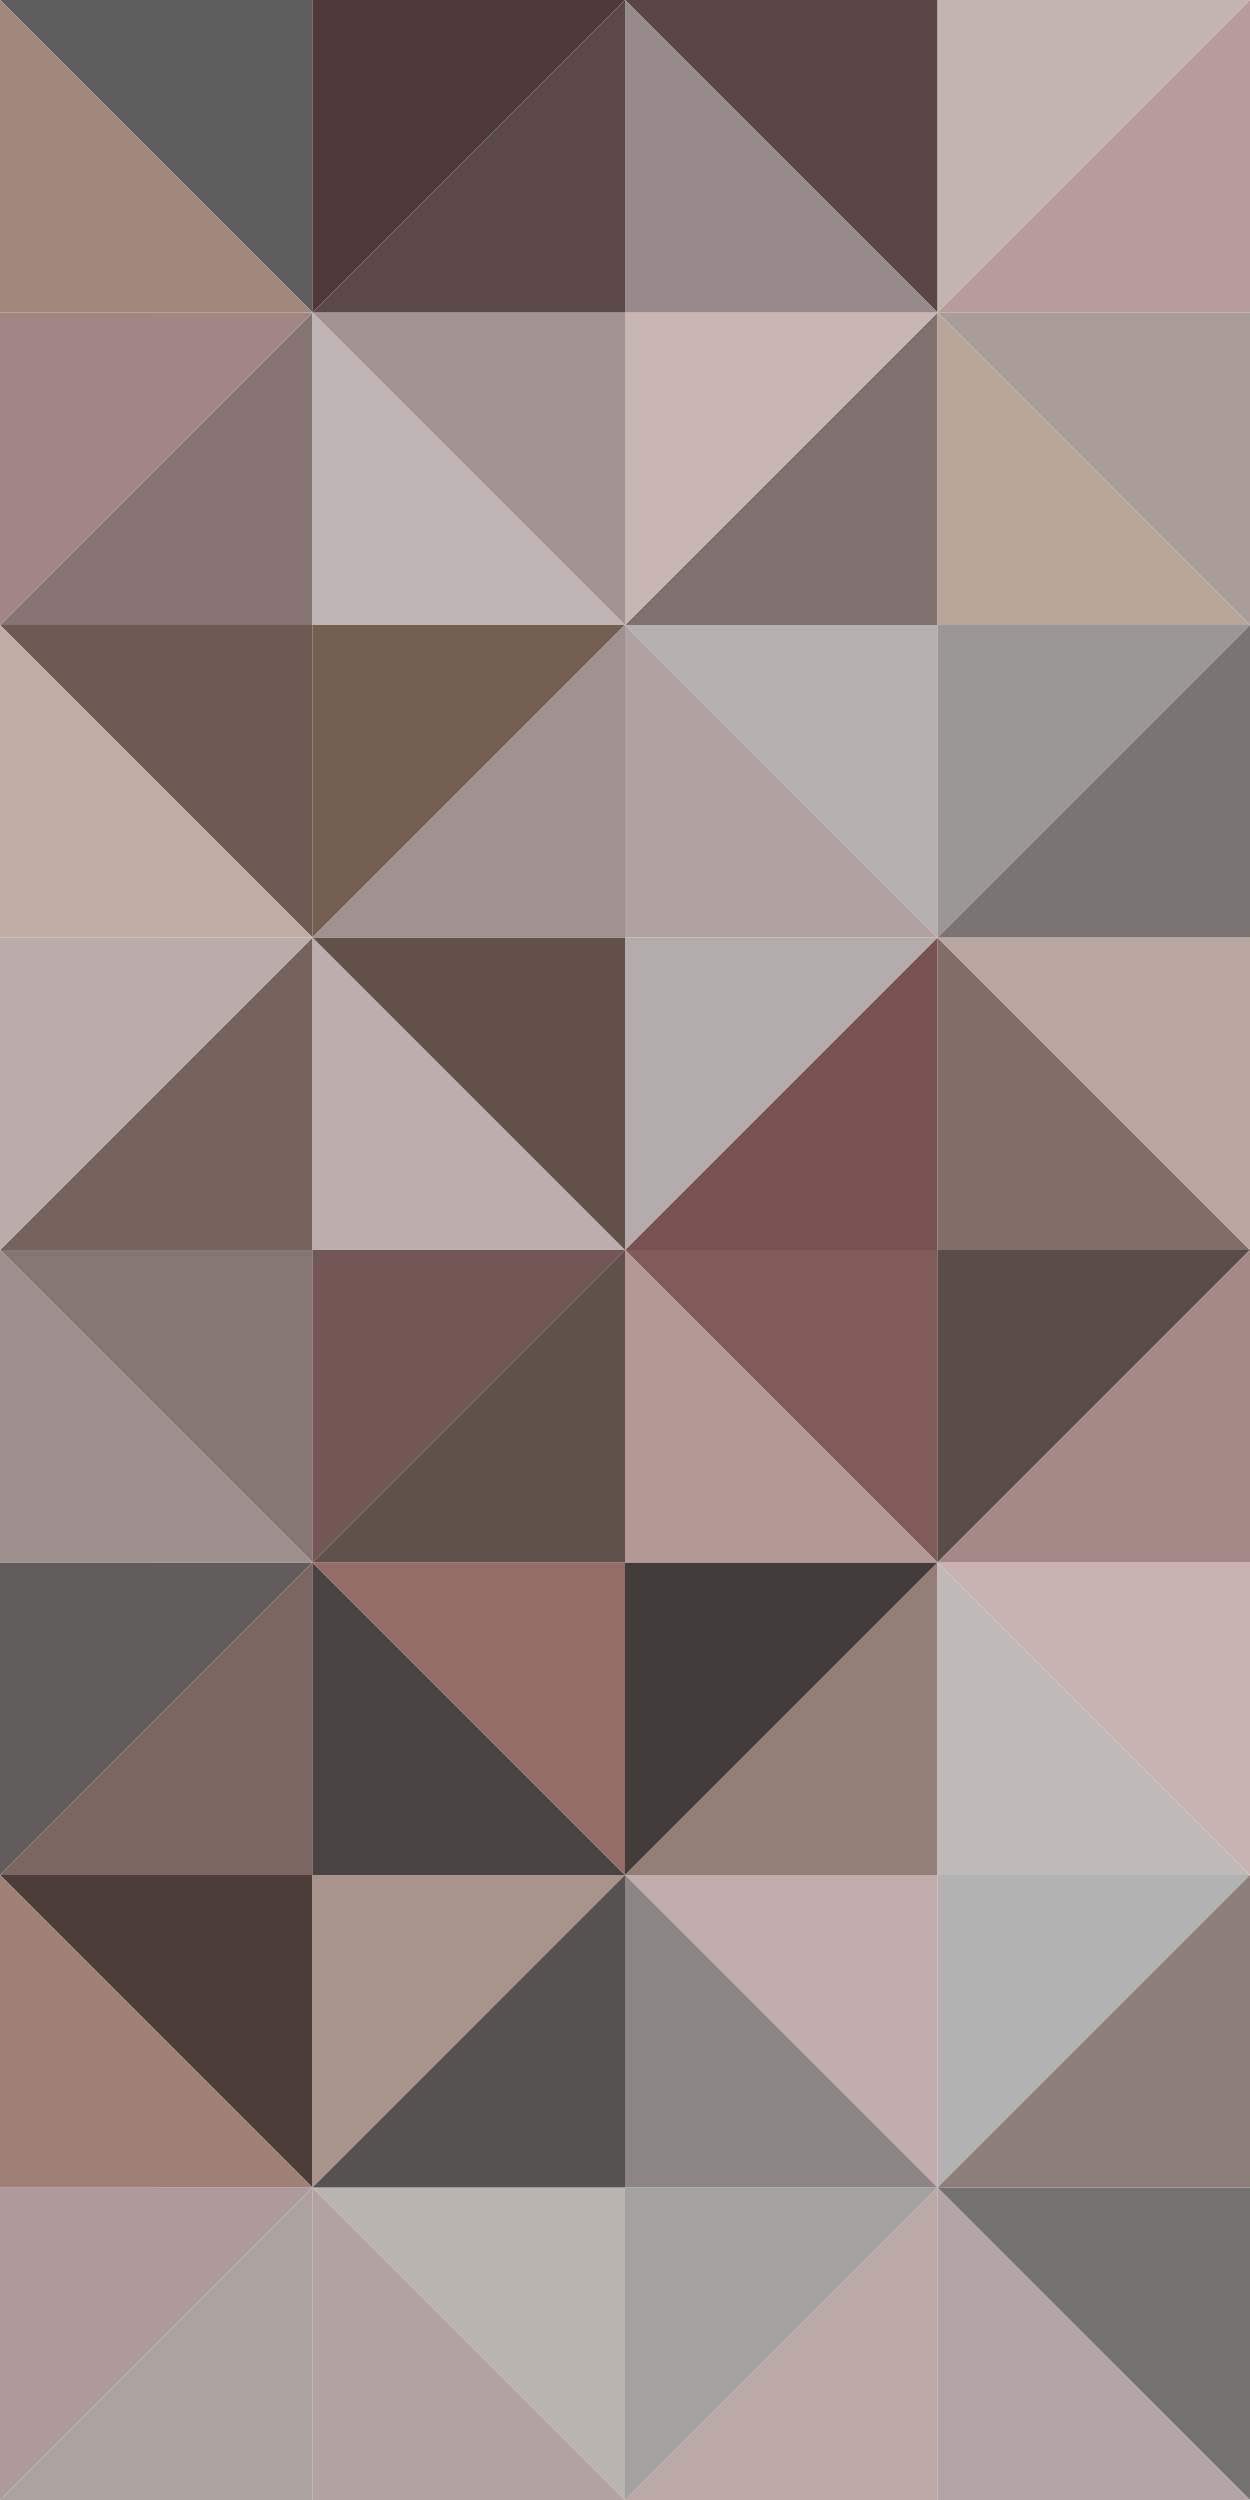
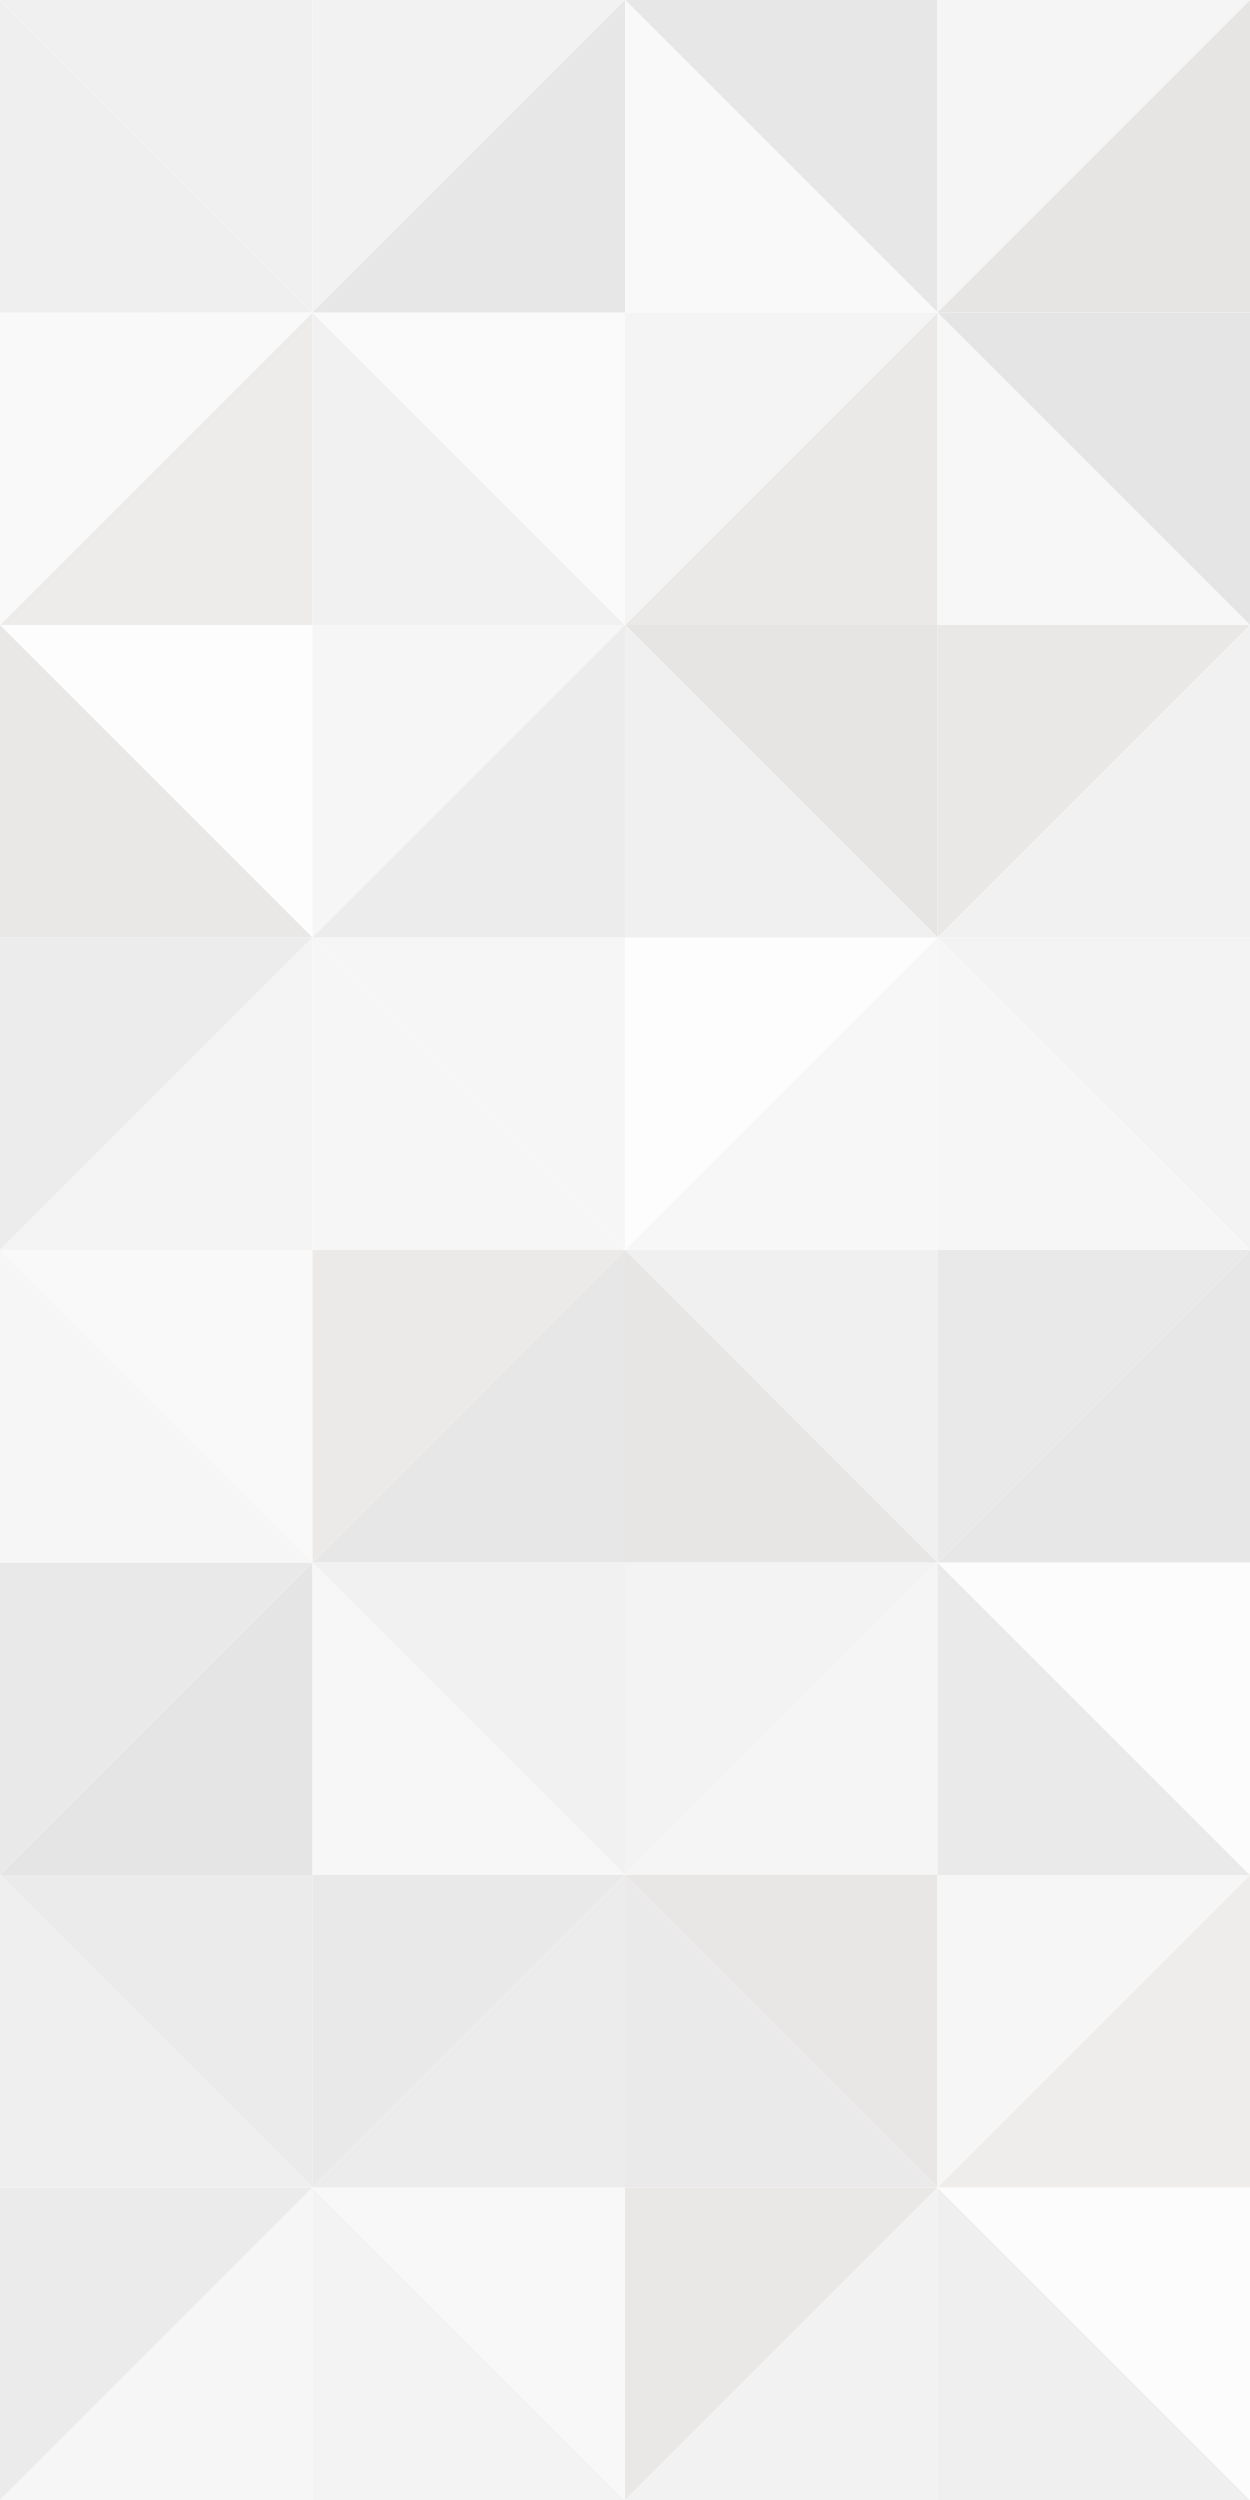
<svg xmlns="http://www.w3.org/2000/svg" version="1.1" width="19.05mm" height="38.1mm" viewBox="0 0 19.05 38.1" id="svg5174">
-   <g transform="matrix(1,0,0,1,50.8,-233.5)">
-     <g style="fill:#a79084;opacity:1" id="g7797">
-       <path style="opacity:1;fill:#5f5e5e;fill-opacity:1;stroke:none;stroke-width:6.35;stroke-linecap:butt;stroke-linejoin:miter;stroke-miterlimit:47.146;stroke-dasharray:none;stroke-dashoffset:0;stroke-opacity:1;paint-order:markers fill stroke" d="m -50.8,233.5 4.763,4.763 V 233.5 Z" id="path6845" />
-       <path style="opacity:1;fill:#513838;fill-opacity:1;stroke:none;stroke-width:6.35;stroke-linecap:butt;stroke-linejoin:miter;stroke-miterlimit:47.146;stroke-dasharray:none;stroke-dashoffset:0;stroke-opacity:1;paint-order:markers fill stroke" d="m -41.275,233.5 -4.763,4.763 V 233.5 Z" id="path6847" />
-       <path id="path6849" d="m -50.8,243.025 4.763,-4.763 v 4.763 z" style="opacity:1;fill:#867573;fill-opacity:1;stroke:none;stroke-width:6.35;stroke-linecap:butt;stroke-linejoin:miter;stroke-miterlimit:47.146;stroke-dasharray:none;stroke-dashoffset:0;stroke-opacity:1;paint-order:markers fill stroke" />
-       <path id="path6851" d="m -41.275,243.025 -4.763,-4.763 v 4.763 z" style="opacity:1;fill:#bfb4b4;fill-opacity:1;stroke:none;stroke-width:6.35;stroke-linecap:butt;stroke-linejoin:miter;stroke-miterlimit:47.146;stroke-dasharray:none;stroke-dashoffset:0;stroke-opacity:1;paint-order:markers fill stroke" />
-       <path id="path6853" d="M -46.038,238.262 -50.8,243.025 v -4.763 z" style="opacity:1;fill:#a08785;fill-opacity:1;stroke:none;stroke-width:6.35;stroke-linecap:butt;stroke-linejoin:miter;stroke-miterlimit:47.146;stroke-dasharray:none;stroke-dashoffset:0;stroke-opacity:1;paint-order:markers fill stroke" />
-       <path id="path6855" d="m -46.038,238.262 4.763,4.763 v -4.763 z" style="opacity:1;fill:#a39392;fill-opacity:1;stroke:none;stroke-width:6.35;stroke-linecap:butt;stroke-linejoin:miter;stroke-miterlimit:47.146;stroke-dasharray:none;stroke-dashoffset:0;stroke-opacity:1;paint-order:markers fill stroke" />
-       <path style="opacity:1;fill:#5b4848;fill-opacity:1;stroke:none;stroke-width:6.35;stroke-linecap:butt;stroke-linejoin:miter;stroke-miterlimit:47.146;stroke-dasharray:none;stroke-dashoffset:0;stroke-opacity:1;paint-order:markers fill stroke" d="m -46.038,238.262 4.763,-4.763 v 4.763 z" id="path6857" />
-       <path style="opacity:1;fill:#a0887d;fill-opacity:1;stroke:none;stroke-width:6.35;stroke-linecap:butt;stroke-linejoin:miter;stroke-miterlimit:47.146;stroke-dasharray:none;stroke-dashoffset:0;stroke-opacity:1;paint-order:markers fill stroke" d="M -46.038,238.262 -50.8,233.5 v 4.763 z" id="path6859" />
-       <path id="path6861" d="m -41.275,233.5 4.763,4.763 V 233.5 Z" style="opacity:1;fill:#5b4444;fill-opacity:1;stroke:none;stroke-width:6.35;stroke-linecap:butt;stroke-linejoin:miter;stroke-miterlimit:47.146;stroke-dasharray:none;stroke-dashoffset:0;stroke-opacity:1;paint-order:markers fill stroke" />
-       <path id="path6863" d="m -31.75,233.5 -4.763,4.763 V 233.5 Z" style="opacity:1;fill:#c3b4b0;fill-opacity:1;stroke:none;stroke-width:6.35;stroke-linecap:butt;stroke-linejoin:miter;stroke-miterlimit:47.146;stroke-dasharray:none;stroke-dashoffset:0;stroke-opacity:1;paint-order:markers fill stroke" />
-       <path style="opacity:1;fill:#81716e;fill-opacity:1;stroke:none;stroke-width:6.35;stroke-linecap:butt;stroke-linejoin:miter;stroke-miterlimit:47.146;stroke-dasharray:none;stroke-dashoffset:0;stroke-opacity:1;paint-order:markers fill stroke" d="m -41.275,243.025 4.763,-4.763 v 4.763 z" id="path6865" />
-       <path style="opacity:1;fill:#b9a59a;fill-opacity:1;stroke:none;stroke-width:6.35;stroke-linecap:butt;stroke-linejoin:miter;stroke-miterlimit:47.146;stroke-dasharray:none;stroke-dashoffset:0;stroke-opacity:1;paint-order:markers fill stroke" d="m -31.75,243.025 -4.763,-4.763 v 4.763 z" id="path6867" />
-       <path style="opacity:1;fill:#c8b6b3;fill-opacity:1;stroke:none;stroke-width:6.35;stroke-linecap:butt;stroke-linejoin:miter;stroke-miterlimit:47.146;stroke-dasharray:none;stroke-dashoffset:0;stroke-opacity:1;paint-order:markers fill stroke" d="m -36.512,238.262 -4.763,4.763 v -4.763 z" id="path6869" />
-       <path style="opacity:1;fill:#a99d98;fill-opacity:1;stroke:none;stroke-width:6.35;stroke-linecap:butt;stroke-linejoin:miter;stroke-miterlimit:47.146;stroke-dasharray:none;stroke-dashoffset:0;stroke-opacity:1;paint-order:markers fill stroke" d="m -36.512,238.262 4.763,4.763 v -4.763 z" id="path6871" />
-       <path id="path6873" d="m -36.512,238.262 4.763,-4.763 v 4.763 z" style="opacity:1;fill:#b69d9b;fill-opacity:1;stroke:none;stroke-width:6.35;stroke-linecap:butt;stroke-linejoin:miter;stroke-miterlimit:47.146;stroke-dasharray:none;stroke-dashoffset:0;stroke-opacity:1;paint-order:markers fill stroke" />
-       <path id="path6875" d="m -36.512,238.262 -4.763,-4.763 v 4.763 z" style="opacity:1;fill:#978a8a;fill-opacity:1;stroke:none;stroke-width:6.35;stroke-linecap:butt;stroke-linejoin:miter;stroke-miterlimit:47.146;stroke-dasharray:none;stroke-dashoffset:0;stroke-opacity:1;paint-order:markers fill stroke" />
-       <path id="path6877" d="m -50.8,243.025 4.763,4.763 v -4.763 z" style="opacity:1;fill:#6e5953;fill-opacity:1;stroke:none;stroke-width:6.35;stroke-linecap:butt;stroke-linejoin:miter;stroke-miterlimit:47.146;stroke-dasharray:none;stroke-dashoffset:0;stroke-opacity:1;paint-order:markers fill stroke" />
-       <path id="path6879" d="m -41.275,243.025 -4.763,4.763 v -4.763 z" style="opacity:1;fill:#755e52;fill-opacity:1;stroke:none;stroke-width:6.35;stroke-linecap:butt;stroke-linejoin:miter;stroke-miterlimit:47.146;stroke-dasharray:none;stroke-dashoffset:0;stroke-opacity:1;paint-order:markers fill stroke" />
-       <path style="opacity:1;fill:#76635b;fill-opacity:1;stroke:none;stroke-width:6.35;stroke-linecap:butt;stroke-linejoin:miter;stroke-miterlimit:47.146;stroke-dasharray:none;stroke-dashoffset:0;stroke-opacity:1;paint-order:markers fill stroke" d="m -50.8,252.55 4.763,-4.763 v 4.763 z" id="path6881" />
-       <path style="opacity:1;fill:#bbafae;fill-opacity:1;stroke:none;stroke-width:6.35;stroke-linecap:butt;stroke-linejoin:miter;stroke-miterlimit:47.146;stroke-dasharray:none;stroke-dashoffset:0;stroke-opacity:1;paint-order:markers fill stroke" d="M -41.275,252.55 -46.038,247.787 V 252.55 Z" id="path6883" />
-       <path style="opacity:1;fill:#bbacaa;fill-opacity:1;stroke:none;stroke-width:6.35;stroke-linecap:butt;stroke-linejoin:miter;stroke-miterlimit:47.146;stroke-dasharray:none;stroke-dashoffset:0;stroke-opacity:1;paint-order:markers fill stroke" d="M -46.038,247.787 -50.8,252.55 v -4.763 z" id="path6885" />
-       <path style="opacity:1;fill:#625149;fill-opacity:1;stroke:none;stroke-width:6.35;stroke-linecap:butt;stroke-linejoin:miter;stroke-miterlimit:47.146;stroke-dasharray:none;stroke-dashoffset:0;stroke-opacity:1;paint-order:markers fill stroke" d="m -46.038,247.787 4.763,4.763 v -4.763 z" id="path6887" />
-       <path id="path6889" d="m -46.038,247.787 4.763,-4.763 v 4.763 z" style="opacity:1;fill:#a0928f;fill-opacity:1;stroke:none;stroke-width:6.35;stroke-linecap:butt;stroke-linejoin:miter;stroke-miterlimit:47.146;stroke-dasharray:none;stroke-dashoffset:0;stroke-opacity:1;paint-order:markers fill stroke" />
-       <path id="path6891" d="M -46.038,247.787 -50.8,243.025 v 4.763 z" style="opacity:1;fill:#c1aca4;fill-opacity:1;stroke:none;stroke-width:6.35;stroke-linecap:butt;stroke-linejoin:miter;stroke-miterlimit:47.146;stroke-dasharray:none;stroke-dashoffset:0;stroke-opacity:1;paint-order:markers fill stroke" />
-       <path style="opacity:1;fill:#b7b0b0;fill-opacity:1;stroke:none;stroke-width:6.35;stroke-linecap:butt;stroke-linejoin:miter;stroke-miterlimit:47.146;stroke-dasharray:none;stroke-dashoffset:0;stroke-opacity:1;paint-order:markers fill stroke" d="m -41.275,243.025 4.763,4.763 v -4.763 z" id="path6893" />
-       <path style="opacity:1;fill:#9b9796;fill-opacity:1;stroke:none;stroke-width:6.35;stroke-linecap:butt;stroke-linejoin:miter;stroke-miterlimit:47.146;stroke-dasharray:none;stroke-dashoffset:0;stroke-opacity:1;paint-order:markers fill stroke" d="m -31.75,243.025 -4.763,4.763 v -4.763 z" id="path6895" />
-       <path id="path6897" d="m -41.275,252.55 4.763,-4.763 v 4.763 z" style="opacity:1;fill:#785251;fill-opacity:1;stroke:none;stroke-width:6.35;stroke-linecap:butt;stroke-linejoin:miter;stroke-miterlimit:47.146;stroke-dasharray:none;stroke-dashoffset:0;stroke-opacity:1;paint-order:markers fill stroke" />
-       <path id="path6899" d="m -31.75,252.55 -4.763,-4.763 v 4.763 z" style="opacity:1;fill:#7f6f66;fill-opacity:1;stroke:none;stroke-width:6.35;stroke-linecap:butt;stroke-linejoin:miter;stroke-miterlimit:47.146;stroke-dasharray:none;stroke-dashoffset:0;stroke-opacity:1;paint-order:markers fill stroke" />
-       <path id="path6901" d="m -36.512,247.787 -4.763,4.763 v -4.763 z" style="opacity:1;fill:#b4acab;fill-opacity:1;stroke:none;stroke-width:6.35;stroke-linecap:butt;stroke-linejoin:miter;stroke-miterlimit:47.146;stroke-dasharray:none;stroke-dashoffset:0;stroke-opacity:1;paint-order:markers fill stroke" />
-       <path id="path6903" d="m -36.512,247.787 4.763,4.763 v -4.763 z" style="opacity:1;fill:#b9a6a0;fill-opacity:1;stroke:none;stroke-width:6.35;stroke-linecap:butt;stroke-linejoin:miter;stroke-miterlimit:47.146;stroke-dasharray:none;stroke-dashoffset:0;stroke-opacity:1;paint-order:markers fill stroke" />
-       <path style="opacity:1;fill:#7c7473;fill-opacity:1;stroke:none;stroke-width:6.35;stroke-linecap:butt;stroke-linejoin:miter;stroke-miterlimit:47.146;stroke-dasharray:none;stroke-dashoffset:0;stroke-opacity:1;paint-order:markers fill stroke" d="m -36.512,247.787 4.763,-4.763 v 4.763 z" id="path6905" />
-       <path style="opacity:1;fill:#b0a2a1;fill-opacity:1;stroke:none;stroke-width:6.35;stroke-linecap:butt;stroke-linejoin:miter;stroke-miterlimit:47.146;stroke-dasharray:none;stroke-dashoffset:0;stroke-opacity:1;paint-order:markers fill stroke" d="m -36.512,247.787 -4.763,-4.763 v 4.763 z" id="path6907" />
-       <path id="path6909" d="m -50.8,252.55 4.763,4.763 V 252.55 Z" style="opacity:1;fill:#877772;fill-opacity:1;stroke:none;stroke-width:6.35;stroke-linecap:butt;stroke-linejoin:miter;stroke-miterlimit:47.146;stroke-dasharray:none;stroke-dashoffset:0;stroke-opacity:1;paint-order:markers fill stroke" />
-       <path id="path6911" d="m -41.275,252.55 -4.763,4.763 V 252.55 Z" style="opacity:1;fill:#725755;fill-opacity:1;stroke:none;stroke-width:6.35;stroke-linecap:butt;stroke-linejoin:miter;stroke-miterlimit:47.146;stroke-dasharray:none;stroke-dashoffset:0;stroke-opacity:1;paint-order:markers fill stroke" />
-       <path style="opacity:1;fill:#7b6662;fill-opacity:1;stroke:none;stroke-width:6.35;stroke-linecap:butt;stroke-linejoin:miter;stroke-miterlimit:47.146;stroke-dasharray:none;stroke-dashoffset:0;stroke-opacity:1;paint-order:markers fill stroke" d="m -50.8,262.075 4.763,-4.763 v 4.763 z" id="path6913" />
-       <path style="opacity:1;fill:#494342;fill-opacity:1;stroke:none;stroke-width:6.35;stroke-linecap:butt;stroke-linejoin:miter;stroke-miterlimit:47.146;stroke-dasharray:none;stroke-dashoffset:0;stroke-opacity:1;paint-order:markers fill stroke" d="m -41.275,262.075 -4.763,-4.763 v 4.763 z" id="path6915" />
-       <path style="opacity:1;fill:#625d5d;fill-opacity:1;stroke:none;stroke-width:6.35;stroke-linecap:butt;stroke-linejoin:miter;stroke-miterlimit:47.146;stroke-dasharray:none;stroke-dashoffset:0;stroke-opacity:1;paint-order:markers fill stroke" d="M -46.038,257.312 -50.8,262.075 v -4.763 z" id="path6917" />
-       <path style="opacity:1;fill:#936d66;fill-opacity:1;stroke:none;stroke-width:6.35;stroke-linecap:butt;stroke-linejoin:miter;stroke-miterlimit:47.146;stroke-dasharray:none;stroke-dashoffset:0;stroke-opacity:1;paint-order:markers fill stroke" d="m -46.038,257.312 4.763,4.763 v -4.763 z" id="path6919" />
-       <path id="path6921" d="m -46.038,257.312 4.763,-4.763 v 4.763 z" style="opacity:1;fill:#60514b;fill-opacity:1;stroke:none;stroke-width:6.35;stroke-linecap:butt;stroke-linejoin:miter;stroke-miterlimit:47.146;stroke-dasharray:none;stroke-dashoffset:0;stroke-opacity:1;paint-order:markers fill stroke" />
-       <path id="path6923" d="M -46.038,257.312 -50.8,252.55 v 4.763 z" style="opacity:1;fill:#9f8f8c;fill-opacity:1;stroke:none;stroke-width:6.35;stroke-linecap:butt;stroke-linejoin:miter;stroke-miterlimit:47.146;stroke-dasharray:none;stroke-dashoffset:0;stroke-opacity:1;paint-order:markers fill stroke" />
-       <path style="opacity:1;fill:#805b57;fill-opacity:1;stroke:none;stroke-width:6.35;stroke-linecap:butt;stroke-linejoin:miter;stroke-miterlimit:47.146;stroke-dasharray:none;stroke-dashoffset:0;stroke-opacity:1;paint-order:markers fill stroke" d="m -41.275,252.55 4.763,4.763 V 252.55 Z" id="path6925" />
-       <path style="opacity:1;fill:#594d48;fill-opacity:1;stroke:none;stroke-width:6.35;stroke-linecap:butt;stroke-linejoin:miter;stroke-miterlimit:47.146;stroke-dasharray:none;stroke-dashoffset:0;stroke-opacity:1;paint-order:markers fill stroke" d="m -31.75,252.55 -4.763,4.763 V 252.55 Z" id="path6927" />
-       <path id="path6929" d="m -41.275,262.075 4.763,-4.763 v 4.763 z" style="opacity:1;fill:#957e76;fill-opacity:1;stroke:none;stroke-width:6.35;stroke-linecap:butt;stroke-linejoin:miter;stroke-miterlimit:47.146;stroke-dasharray:none;stroke-dashoffset:0;stroke-opacity:1;paint-order:markers fill stroke" />
-       <path id="path6931" d="m -31.75,262.075 -4.763,-4.763 v 4.763 z" style="opacity:1;fill:#bfb9b8;fill-opacity:1;stroke:none;stroke-width:6.35;stroke-linecap:butt;stroke-linejoin:miter;stroke-miterlimit:47.146;stroke-dasharray:none;stroke-dashoffset:0;stroke-opacity:1;paint-order:markers fill stroke" />
-       <path id="path6933" d="m -36.512,257.312 -4.763,4.763 v -4.763 z" style="opacity:1;fill:#443c3b;fill-opacity:1;stroke:none;stroke-width:6.35;stroke-linecap:butt;stroke-linejoin:miter;stroke-miterlimit:47.146;stroke-dasharray:none;stroke-dashoffset:0;stroke-opacity:1;paint-order:markers fill stroke" />
-       <path id="path6935" d="m -36.512,257.312 4.763,4.763 v -4.763 z" style="opacity:1;fill:#cab2b1;fill-opacity:1;stroke:none;stroke-width:6.35;stroke-linecap:butt;stroke-linejoin:miter;stroke-miterlimit:47.146;stroke-dasharray:none;stroke-dashoffset:0;stroke-opacity:1;paint-order:markers fill stroke" />
-       <path style="opacity:1;fill:#a48a87;fill-opacity:1;stroke:none;stroke-width:6.35;stroke-linecap:butt;stroke-linejoin:miter;stroke-miterlimit:47.146;stroke-dasharray:none;stroke-dashoffset:0;stroke-opacity:1;paint-order:markers fill stroke" d="m -36.512,257.312 4.763,-4.763 v 4.763 z" id="path6937" />
-       <path style="opacity:1;fill:#b39996;fill-opacity:1;stroke:none;stroke-width:6.35;stroke-linecap:butt;stroke-linejoin:miter;stroke-miterlimit:47.146;stroke-dasharray:none;stroke-dashoffset:0;stroke-opacity:1;paint-order:markers fill stroke" d="m -36.512,257.312 -4.763,-4.763 v 4.763 z" id="path6939" />
-       <path style="opacity:1;fill:#4b3e38;fill-opacity:1;stroke:none;stroke-width:6.35;stroke-linecap:butt;stroke-linejoin:miter;stroke-miterlimit:47.146;stroke-dasharray:none;stroke-dashoffset:0;stroke-opacity:1;paint-order:markers fill stroke" d="m -50.8,262.075 4.763,4.763 v -4.763 z" id="path6941" />
-       <path style="opacity:1;fill:#a9948c;fill-opacity:1;stroke:none;stroke-width:6.35;stroke-linecap:butt;stroke-linejoin:miter;stroke-miterlimit:47.146;stroke-dasharray:none;stroke-dashoffset:0;stroke-opacity:1;paint-order:markers fill stroke" d="m -41.275,262.075 -4.763,4.763 v -4.763 z" id="path6943" />
-       <path id="path6945" d="m -50.8,271.6 4.763,-4.763 V 271.6 Z" style="opacity:1;fill:#ada39e;fill-opacity:1;stroke:none;stroke-width:6.35;stroke-linecap:butt;stroke-linejoin:miter;stroke-miterlimit:47.146;stroke-dasharray:none;stroke-dashoffset:0;stroke-opacity:1;paint-order:markers fill stroke" />
-       <path id="path6947" d="M -41.275,271.6 -46.038,266.837 V 271.6 Z" style="opacity:1;fill:#b1a4a0;fill-opacity:1;stroke:none;stroke-width:6.35;stroke-linecap:butt;stroke-linejoin:miter;stroke-miterlimit:47.146;stroke-dasharray:none;stroke-dashoffset:0;stroke-opacity:1;paint-order:markers fill stroke" />
-       <path id="path6949" d="M -46.038,266.837 -50.8,271.6 v -4.763 z" style="opacity:1;fill:#ad9a9a;fill-opacity:1;stroke:none;stroke-width:6.35;stroke-linecap:butt;stroke-linejoin:miter;stroke-miterlimit:47.146;stroke-dasharray:none;stroke-dashoffset:0;stroke-opacity:1;paint-order:markers fill stroke" />
-       <path id="path6951" d="m -46.038,266.837 4.763,4.763 v -4.763 z" style="opacity:1;fill:#bab4b1;fill-opacity:1;stroke:none;stroke-width:6.35;stroke-linecap:butt;stroke-linejoin:miter;stroke-miterlimit:47.146;stroke-dasharray:none;stroke-dashoffset:0;stroke-opacity:1;paint-order:markers fill stroke" />
-       <path style="opacity:1;fill:#555250;fill-opacity:1;stroke:none;stroke-width:6.35;stroke-linecap:butt;stroke-linejoin:miter;stroke-miterlimit:47.146;stroke-dasharray:none;stroke-dashoffset:0;stroke-opacity:1;paint-order:markers fill stroke" d="m -46.038,266.837 4.763,-4.763 v 4.763 z" id="path6953" />
-       <path style="opacity:1;fill:#9f8074;fill-opacity:1;stroke:none;stroke-width:6.35;stroke-linecap:butt;stroke-linejoin:miter;stroke-miterlimit:47.146;stroke-dasharray:none;stroke-dashoffset:0;stroke-opacity:1;paint-order:markers fill stroke" d="M -46.038,266.837 -50.8,262.075 v 4.763 z" id="path6955" />
-       <path id="path6957" d="m -41.275,262.075 4.763,4.763 v -4.763 z" style="opacity:1;fill:#c1adac;fill-opacity:1;stroke:none;stroke-width:6.35;stroke-linecap:butt;stroke-linejoin:miter;stroke-miterlimit:47.146;stroke-dasharray:none;stroke-dashoffset:0;stroke-opacity:1;paint-order:markers fill stroke" />
-       <path id="path6959" d="m -31.75,262.075 -4.763,4.763 v -4.763 z" style="opacity:1;fill:#b2b2b2;fill-opacity:1;stroke:none;stroke-width:6.35;stroke-linecap:butt;stroke-linejoin:miter;stroke-miterlimit:47.146;stroke-dasharray:none;stroke-dashoffset:0;stroke-opacity:1;paint-order:markers fill stroke" />
-       <path style="opacity:1;fill:#baa9a5;fill-opacity:1;stroke:none;stroke-width:6.35;stroke-linecap:butt;stroke-linejoin:miter;stroke-miterlimit:47.146;stroke-dasharray:none;stroke-dashoffset:0;stroke-opacity:1;paint-order:markers fill stroke" d="m -41.275,271.6 4.763,-4.763 V 271.6 Z" id="path6961" />
-       <path style="opacity:1;fill:#b2a5a5;fill-opacity:1;stroke:none;stroke-width:6.35;stroke-linecap:butt;stroke-linejoin:miter;stroke-miterlimit:47.146;stroke-dasharray:none;stroke-dashoffset:0;stroke-opacity:1;paint-order:markers fill stroke" d="m -31.75,271.6 -4.763,-4.763 V 271.6 Z" id="path6963" />
-       <path style="opacity:1;fill:#a4a2a1;fill-opacity:1;stroke:none;stroke-width:6.35;stroke-linecap:butt;stroke-linejoin:miter;stroke-miterlimit:47.146;stroke-dasharray:none;stroke-dashoffset:0;stroke-opacity:1;paint-order:markers fill stroke" d="m -36.512,266.837 -4.763,4.763 v -4.763 z" id="path6965" />
-       <path style="opacity:1;fill:#747171;fill-opacity:1;stroke:none;stroke-width:6.35;stroke-linecap:butt;stroke-linejoin:miter;stroke-miterlimit:47.146;stroke-dasharray:none;stroke-dashoffset:0;stroke-opacity:1;paint-order:markers fill stroke" d="m -36.512,266.837 4.763,4.763 v -4.763 z" id="path6967" />
-       <path id="path6969" d="m -36.512,266.837 4.763,-4.763 v 4.763 z" style="opacity:1;fill:#8c7f79;fill-opacity:1;stroke:none;stroke-width:6.35;stroke-linecap:butt;stroke-linejoin:miter;stroke-miterlimit:47.146;stroke-dasharray:none;stroke-dashoffset:0;stroke-opacity:1;paint-order:markers fill stroke" />
-       <path id="path6971" d="m -36.512,266.837 -4.763,-4.763 v 4.763 z" style="opacity:1;fill:#8c8583;fill-opacity:1;stroke:none;stroke-width:6.35;stroke-linecap:butt;stroke-linejoin:miter;stroke-miterlimit:47.146;stroke-dasharray:none;stroke-dashoffset:0;stroke-opacity:1;paint-order:markers fill stroke" />
+   <defs id="defs616" />
+   <g id="g613" transform="matrix(1,0,0,1,50.8,-233.5)">
+     <g id="g7797" style="fill:#e9e6e6;opacity:1">
+       <path id="path6845" d="m -50.8,233.5 4.763,4.763 V 233.5 Z" style="opacity:1;fill:#f1f0f0;fill-opacity:1;stroke:none;stroke-width:6.35;stroke-linecap:butt;stroke-linejoin:miter;stroke-miterlimit:47.146;stroke-dasharray:none;stroke-dashoffset:0;stroke-opacity:1;paint-order:markers fill stroke" />
+       <path id="path6847" d="m -41.275,233.5 -4.763,4.763 V 233.5 Z" style="opacity:1;fill:#f3f2f2;fill-opacity:1;stroke:none;stroke-width:6.35;stroke-linecap:butt;stroke-linejoin:miter;stroke-miterlimit:47.146;stroke-dasharray:none;stroke-dashoffset:0;stroke-opacity:1;paint-order:markers fill stroke" />
+       <path style="opacity:1;fill:#eeeceb;fill-opacity:1;stroke:none;stroke-width:6.35;stroke-linecap:butt;stroke-linejoin:miter;stroke-miterlimit:47.146;stroke-dasharray:none;stroke-dashoffset:0;stroke-opacity:1;paint-order:markers fill stroke" d="m -50.8,243.025 4.763,-4.763 v 4.763 z" id="path6849" />
+       <path style="opacity:1;fill:#f2f1f1;fill-opacity:1;stroke:none;stroke-width:6.35;stroke-linecap:butt;stroke-linejoin:miter;stroke-miterlimit:47.146;stroke-dasharray:none;stroke-dashoffset:0;stroke-opacity:1;paint-order:markers fill stroke" d="m -41.275,243.025 -4.763,-4.763 v 4.763 z" id="path6851" />
+       <path style="opacity:1;fill:#faf9f9;fill-opacity:1;stroke:none;stroke-width:6.35;stroke-linecap:butt;stroke-linejoin:miter;stroke-miterlimit:47.146;stroke-dasharray:none;stroke-dashoffset:0;stroke-opacity:1;paint-order:markers fill stroke" d="M -46.038,238.262 -50.8,243.025 v -4.763 z" id="path6853" />
+       <path style="opacity:1;fill:#fbfafa;fill-opacity:1;stroke:none;stroke-width:6.35;stroke-linecap:butt;stroke-linejoin:miter;stroke-miterlimit:47.146;stroke-dasharray:none;stroke-dashoffset:0;stroke-opacity:1;paint-order:markers fill stroke" d="m -46.038,238.262 4.763,4.763 v -4.763 z" id="path6855" />
+       <path id="path6857" d="m -46.038,238.262 4.763,-4.763 v 4.763 z" style="opacity:1;fill:#e8e7e7;fill-opacity:1;stroke:none;stroke-width:6.35;stroke-linecap:butt;stroke-linejoin:miter;stroke-miterlimit:47.146;stroke-dasharray:none;stroke-dashoffset:0;stroke-opacity:1;paint-order:markers fill stroke" />
+       <path id="path6859" d="M -46.038,238.262 -50.8,233.5 v 4.763 z" style="opacity:1;fill:#f0efef;fill-opacity:1;stroke:none;stroke-width:6.35;stroke-linecap:butt;stroke-linejoin:miter;stroke-miterlimit:47.146;stroke-dasharray:none;stroke-dashoffset:0;stroke-opacity:1;paint-order:markers fill stroke" />
+       <path style="opacity:1;fill:#e8e7e7;fill-opacity:1;stroke:none;stroke-width:6.35;stroke-linecap:butt;stroke-linejoin:miter;stroke-miterlimit:47.146;stroke-dasharray:none;stroke-dashoffset:0;stroke-opacity:1;paint-order:markers fill stroke" d="m -41.275,233.5 4.763,4.763 V 233.5 Z" id="path6861" />
+       <path style="opacity:1;fill:#f6f5f5;fill-opacity:1;stroke:none;stroke-width:6.35;stroke-linecap:butt;stroke-linejoin:miter;stroke-miterlimit:47.146;stroke-dasharray:none;stroke-dashoffset:0;stroke-opacity:1;paint-order:markers fill stroke" d="m -31.75,233.5 -4.763,4.763 V 233.5 Z" id="path6863" />
+       <path id="path6865" d="m -41.275,243.025 4.763,-4.763 v 4.763 z" style="opacity:1;fill:#ebe8e8;fill-opacity:1;stroke:none;stroke-width:6.35;stroke-linecap:butt;stroke-linejoin:miter;stroke-miterlimit:47.146;stroke-dasharray:none;stroke-dashoffset:0;stroke-opacity:1;paint-order:markers fill stroke" />
+       <path id="path6867" d="m -31.75,243.025 -4.763,-4.763 v 4.763 z" style="opacity:1;fill:#f8f7f7;fill-opacity:1;stroke:none;stroke-width:6.35;stroke-linecap:butt;stroke-linejoin:miter;stroke-miterlimit:47.146;stroke-dasharray:none;stroke-dashoffset:0;stroke-opacity:1;paint-order:markers fill stroke" />
+       <path id="path6869" d="m -36.512,238.262 -4.763,4.763 v -4.763 z" style="opacity:1;fill:#f5f4f4;fill-opacity:1;stroke:none;stroke-width:6.35;stroke-linecap:butt;stroke-linejoin:miter;stroke-miterlimit:47.146;stroke-dasharray:none;stroke-dashoffset:0;stroke-opacity:1;paint-order:markers fill stroke" />
+       <path id="path6871" d="m -36.512,238.262 4.763,4.763 v -4.763 z" style="opacity:1;fill:#e6e5e5;fill-opacity:1;stroke:none;stroke-width:6.35;stroke-linecap:butt;stroke-linejoin:miter;stroke-miterlimit:47.146;stroke-dasharray:none;stroke-dashoffset:0;stroke-opacity:1;paint-order:markers fill stroke" />
+       <path style="opacity:1;fill:#e7e4e4;fill-opacity:1;stroke:none;stroke-width:6.35;stroke-linecap:butt;stroke-linejoin:miter;stroke-miterlimit:47.146;stroke-dasharray:none;stroke-dashoffset:0;stroke-opacity:1;paint-order:markers fill stroke" d="m -36.512,238.262 4.763,-4.763 v 4.763 z" id="path6873" />
+       <path style="opacity:1;fill:#f9f9f9;fill-opacity:1;stroke:none;stroke-width:6.35;stroke-linecap:butt;stroke-linejoin:miter;stroke-miterlimit:47.146;stroke-dasharray:none;stroke-dashoffset:0;stroke-opacity:1;paint-order:markers fill stroke" d="m -36.512,238.262 -4.763,-4.763 v 4.763 z" id="path6875" />
+       <path style="opacity:1;fill:#fefdfd;fill-opacity:1;stroke:none;stroke-width:6.35;stroke-linecap:butt;stroke-linejoin:miter;stroke-miterlimit:47.146;stroke-dasharray:none;stroke-dashoffset:0;stroke-opacity:1;paint-order:markers fill stroke" d="m -50.8,243.025 4.763,4.763 v -4.763 z" id="path6877" />
+       <path style="opacity:1;fill:#f7f6f6;fill-opacity:1;stroke:none;stroke-width:6.35;stroke-linecap:butt;stroke-linejoin:miter;stroke-miterlimit:47.146;stroke-dasharray:none;stroke-dashoffset:0;stroke-opacity:1;paint-order:markers fill stroke" d="m -41.275,243.025 -4.763,4.763 v -4.763 z" id="path6879" />
+       <path id="path6881" d="m -50.8,252.55 4.763,-4.763 v 4.763 z" style="opacity:1;fill:#f5f4f4;fill-opacity:1;stroke:none;stroke-width:6.35;stroke-linecap:butt;stroke-linejoin:miter;stroke-miterlimit:47.146;stroke-dasharray:none;stroke-dashoffset:0;stroke-opacity:1;paint-order:markers fill stroke" />
+       <path id="path6883" d="M -41.275,252.55 -46.038,247.787 V 252.55 Z" style="opacity:1;fill:#f7f6f6;fill-opacity:1;stroke:none;stroke-width:6.35;stroke-linecap:butt;stroke-linejoin:miter;stroke-miterlimit:47.146;stroke-dasharray:none;stroke-dashoffset:0;stroke-opacity:1;paint-order:markers fill stroke" />
+       <path id="path6885" d="M -46.038,247.787 -50.8,252.55 v -4.763 z" style="opacity:1;fill:#edecec;fill-opacity:1;stroke:none;stroke-width:6.35;stroke-linecap:butt;stroke-linejoin:miter;stroke-miterlimit:47.146;stroke-dasharray:none;stroke-dashoffset:0;stroke-opacity:1;paint-order:markers fill stroke" />
+       <path id="path6887" d="m -46.038,247.787 4.763,4.763 v -4.763 z" style="opacity:1;fill:#f7f6f6;fill-opacity:1;stroke:none;stroke-width:6.35;stroke-linecap:butt;stroke-linejoin:miter;stroke-miterlimit:47.146;stroke-dasharray:none;stroke-dashoffset:0;stroke-opacity:1;paint-order:markers fill stroke" />
+       <path style="opacity:1;fill:#edecec;fill-opacity:1;stroke:none;stroke-width:6.35;stroke-linecap:butt;stroke-linejoin:miter;stroke-miterlimit:47.146;stroke-dasharray:none;stroke-dashoffset:0;stroke-opacity:1;paint-order:markers fill stroke" d="m -46.038,247.787 4.763,-4.763 v 4.763 z" id="path6889" />
+       <path style="opacity:1;fill:#eae7e7;fill-opacity:1;stroke:none;stroke-width:6.35;stroke-linecap:butt;stroke-linejoin:miter;stroke-miterlimit:47.146;stroke-dasharray:none;stroke-dashoffset:0;stroke-opacity:1;paint-order:markers fill stroke" d="M -46.038,247.787 -50.8,243.025 v 4.763 z" id="path6891" />
+       <path id="path6893" d="m -41.275,243.025 4.763,4.763 v -4.763 z" style="opacity:1;fill:#e7e5e4;fill-opacity:1;stroke:none;stroke-width:6.35;stroke-linecap:butt;stroke-linejoin:miter;stroke-miterlimit:47.146;stroke-dasharray:none;stroke-dashoffset:0;stroke-opacity:1;paint-order:markers fill stroke" />
+       <path id="path6895" d="m -31.75,243.025 -4.763,4.763 v -4.763 z" style="opacity:1;fill:#eae8e7;fill-opacity:1;stroke:none;stroke-width:6.35;stroke-linecap:butt;stroke-linejoin:miter;stroke-miterlimit:47.146;stroke-dasharray:none;stroke-dashoffset:0;stroke-opacity:1;paint-order:markers fill stroke" />
+       <path style="opacity:1;fill:#f8f7f7;fill-opacity:1;stroke:none;stroke-width:6.35;stroke-linecap:butt;stroke-linejoin:miter;stroke-miterlimit:47.146;stroke-dasharray:none;stroke-dashoffset:0;stroke-opacity:1;paint-order:markers fill stroke" d="m -41.275,252.55 4.763,-4.763 v 4.763 z" id="path6897" />
+       <path style="opacity:1;fill:#f7f6f6;fill-opacity:1;stroke:none;stroke-width:6.35;stroke-linecap:butt;stroke-linejoin:miter;stroke-miterlimit:47.146;stroke-dasharray:none;stroke-dashoffset:0;stroke-opacity:1;paint-order:markers fill stroke" d="m -31.75,252.55 -4.763,-4.763 v 4.763 z" id="path6899" />
+       <path style="opacity:1;fill:#fefdfd;fill-opacity:1;stroke:none;stroke-width:6.35;stroke-linecap:butt;stroke-linejoin:miter;stroke-miterlimit:47.146;stroke-dasharray:none;stroke-dashoffset:0;stroke-opacity:1;paint-order:markers fill stroke" d="m -36.512,247.787 -4.763,4.763 v -4.763 z" id="path6901" />
+       <path style="opacity:1;fill:#f4f3f3;fill-opacity:1;stroke:none;stroke-width:6.35;stroke-linecap:butt;stroke-linejoin:miter;stroke-miterlimit:47.146;stroke-dasharray:none;stroke-dashoffset:0;stroke-opacity:1;paint-order:markers fill stroke" d="m -36.512,247.787 4.763,4.763 v -4.763 z" id="path6903" />
+       <path id="path6905" d="m -36.512,247.787 4.763,-4.763 v 4.763 z" style="opacity:1;fill:#f2f1f1;fill-opacity:1;stroke:none;stroke-width:6.35;stroke-linecap:butt;stroke-linejoin:miter;stroke-miterlimit:47.146;stroke-dasharray:none;stroke-dashoffset:0;stroke-opacity:1;paint-order:markers fill stroke" />
+       <path id="path6907" d="m -36.512,247.787 -4.763,-4.763 v 4.763 z" style="opacity:1;fill:#f1f0f0;fill-opacity:1;stroke:none;stroke-width:6.35;stroke-linecap:butt;stroke-linejoin:miter;stroke-miterlimit:47.146;stroke-dasharray:none;stroke-dashoffset:0;stroke-opacity:1;paint-order:markers fill stroke" />
+       <path style="opacity:1;fill:#faf9f9;fill-opacity:1;stroke:none;stroke-width:6.35;stroke-linecap:butt;stroke-linejoin:miter;stroke-miterlimit:47.146;stroke-dasharray:none;stroke-dashoffset:0;stroke-opacity:1;paint-order:markers fill stroke" d="m -50.8,252.55 4.763,4.763 V 252.55 Z" id="path6909" />
+       <path style="opacity:1;fill:#ece9e9;fill-opacity:1;stroke:none;stroke-width:6.35;stroke-linecap:butt;stroke-linejoin:miter;stroke-miterlimit:47.146;stroke-dasharray:none;stroke-dashoffset:0;stroke-opacity:1;paint-order:markers fill stroke" d="m -41.275,252.55 -4.763,4.763 V 252.55 Z" id="path6911" />
+       <path id="path6913" d="m -50.8,262.075 4.763,-4.763 v 4.763 z" style="opacity:1;fill:#e6e5e5;fill-opacity:1;stroke:none;stroke-width:6.35;stroke-linecap:butt;stroke-linejoin:miter;stroke-miterlimit:47.146;stroke-dasharray:none;stroke-dashoffset:0;stroke-opacity:1;paint-order:markers fill stroke" />
+       <path id="path6915" d="m -41.275,262.075 -4.763,-4.763 v 4.763 z" style="opacity:1;fill:#f8f7f7;fill-opacity:1;stroke:none;stroke-width:6.35;stroke-linecap:butt;stroke-linejoin:miter;stroke-miterlimit:47.146;stroke-dasharray:none;stroke-dashoffset:0;stroke-opacity:1;paint-order:markers fill stroke" />
+       <path id="path6917" d="M -46.038,257.312 -50.8,262.075 v -4.763 z" style="opacity:1;fill:#eae9e9;fill-opacity:1;stroke:none;stroke-width:6.35;stroke-linecap:butt;stroke-linejoin:miter;stroke-miterlimit:47.146;stroke-dasharray:none;stroke-dashoffset:0;stroke-opacity:1;paint-order:markers fill stroke" />
+       <path id="path6919" d="m -46.038,257.312 4.763,4.763 v -4.763 z" style="opacity:1;fill:#f2f1f1;fill-opacity:1;stroke:none;stroke-width:6.35;stroke-linecap:butt;stroke-linejoin:miter;stroke-miterlimit:47.146;stroke-dasharray:none;stroke-dashoffset:0;stroke-opacity:1;paint-order:markers fill stroke" />
+       <path style="opacity:1;fill:#e8e7e7;fill-opacity:1;stroke:none;stroke-width:6.35;stroke-linecap:butt;stroke-linejoin:miter;stroke-miterlimit:47.146;stroke-dasharray:none;stroke-dashoffset:0;stroke-opacity:1;paint-order:markers fill stroke" d="m -46.038,257.312 4.763,-4.763 v 4.763 z" id="path6921" />
+       <path style="opacity:1;fill:#f7f6f6;fill-opacity:1;stroke:none;stroke-width:6.35;stroke-linecap:butt;stroke-linejoin:miter;stroke-miterlimit:47.146;stroke-dasharray:none;stroke-dashoffset:0;stroke-opacity:1;paint-order:markers fill stroke" d="M -46.038,257.312 -50.8,252.55 v 4.763 z" id="path6923" />
+       <path id="path6925" d="m -41.275,252.55 4.763,4.763 V 252.55 Z" style="opacity:1;fill:#f1f0f0;fill-opacity:1;stroke:none;stroke-width:6.35;stroke-linecap:butt;stroke-linejoin:miter;stroke-miterlimit:47.146;stroke-dasharray:none;stroke-dashoffset:0;stroke-opacity:1;paint-order:markers fill stroke" />
+       <path id="path6927" d="m -31.75,252.55 -4.763,4.763 V 252.55 Z" style="opacity:1;fill:#eae9e9;fill-opacity:1;stroke:none;stroke-width:6.35;stroke-linecap:butt;stroke-linejoin:miter;stroke-miterlimit:47.146;stroke-dasharray:none;stroke-dashoffset:0;stroke-opacity:1;paint-order:markers fill stroke" />
+       <path style="opacity:1;fill:#f6f5f5;fill-opacity:1;stroke:none;stroke-width:6.35;stroke-linecap:butt;stroke-linejoin:miter;stroke-miterlimit:47.146;stroke-dasharray:none;stroke-dashoffset:0;stroke-opacity:1;paint-order:markers fill stroke" d="m -41.275,262.075 4.763,-4.763 v 4.763 z" id="path6929" />
+       <path style="opacity:1;fill:#ebeaea;fill-opacity:1;stroke:none;stroke-width:6.35;stroke-linecap:butt;stroke-linejoin:miter;stroke-miterlimit:47.146;stroke-dasharray:none;stroke-dashoffset:0;stroke-opacity:1;paint-order:markers fill stroke" d="m -31.75,262.075 -4.763,-4.763 v 4.763 z" id="path6931" />
+       <path style="opacity:1;fill:#f4f3f3;fill-opacity:1;stroke:none;stroke-width:6.35;stroke-linecap:butt;stroke-linejoin:miter;stroke-miterlimit:47.146;stroke-dasharray:none;stroke-dashoffset:0;stroke-opacity:1;paint-order:markers fill stroke" d="m -36.512,257.312 -4.763,4.763 v -4.763 z" id="path6933" />
+       <path style="opacity:1;fill:#fdfcfc;fill-opacity:1;stroke:none;stroke-width:6.35;stroke-linecap:butt;stroke-linejoin:miter;stroke-miterlimit:47.146;stroke-dasharray:none;stroke-dashoffset:0;stroke-opacity:1;paint-order:markers fill stroke" d="m -36.512,257.312 4.763,4.763 v -4.763 z" id="path6935" />
+       <path id="path6937" d="m -36.512,257.312 4.763,-4.763 v 4.763 z" style="opacity:1;fill:#e7e7e7;fill-opacity:1;stroke:none;stroke-width:6.35;stroke-linecap:butt;stroke-linejoin:miter;stroke-miterlimit:47.146;stroke-dasharray:none;stroke-dashoffset:0;stroke-opacity:1;paint-order:markers fill stroke" />
+       <path id="path6939" d="m -36.512,257.312 -4.763,-4.763 v 4.763 z" style="opacity:1;fill:#e8e6e5;fill-opacity:1;stroke:none;stroke-width:6.35;stroke-linecap:butt;stroke-linejoin:miter;stroke-miterlimit:47.146;stroke-dasharray:none;stroke-dashoffset:0;stroke-opacity:1;paint-order:markers fill stroke" />
+       <path id="path6941" d="m -50.8,262.075 4.763,4.763 v -4.763 z" style="opacity:1;fill:#ecebeb;fill-opacity:1;stroke:none;stroke-width:6.35;stroke-linecap:butt;stroke-linejoin:miter;stroke-miterlimit:47.146;stroke-dasharray:none;stroke-dashoffset:0;stroke-opacity:1;paint-order:markers fill stroke" />
+       <path id="path6943" d="m -41.275,262.075 -4.763,4.763 v -4.763 z" style="opacity:1;fill:#eae9e9;fill-opacity:1;stroke:none;stroke-width:6.35;stroke-linecap:butt;stroke-linejoin:miter;stroke-miterlimit:47.146;stroke-dasharray:none;stroke-dashoffset:0;stroke-opacity:1;paint-order:markers fill stroke" />
+       <path style="opacity:1;fill:#f7f6f6;fill-opacity:1;stroke:none;stroke-width:6.35;stroke-linecap:butt;stroke-linejoin:miter;stroke-miterlimit:47.146;stroke-dasharray:none;stroke-dashoffset:0;stroke-opacity:1;paint-order:markers fill stroke" d="m -50.8,271.6 4.763,-4.763 V 271.6 Z" id="path6945" />
+       <path style="opacity:1;fill:#f4f3f3;fill-opacity:1;stroke:none;stroke-width:6.35;stroke-linecap:butt;stroke-linejoin:miter;stroke-miterlimit:47.146;stroke-dasharray:none;stroke-dashoffset:0;stroke-opacity:1;paint-order:markers fill stroke" d="M -41.275,271.6 -46.038,266.837 V 271.6 Z" id="path6947" />
+       <path style="opacity:1;fill:#ecebeb;fill-opacity:1;stroke:none;stroke-width:6.35;stroke-linecap:butt;stroke-linejoin:miter;stroke-miterlimit:47.146;stroke-dasharray:none;stroke-dashoffset:0;stroke-opacity:1;paint-order:markers fill stroke" d="M -46.038,266.837 -50.8,271.6 v -4.763 z" id="path6949" />
+       <path style="opacity:1;fill:#f9f8f8;fill-opacity:1;stroke:none;stroke-width:6.35;stroke-linecap:butt;stroke-linejoin:miter;stroke-miterlimit:47.146;stroke-dasharray:none;stroke-dashoffset:0;stroke-opacity:1;paint-order:markers fill stroke" d="m -46.038,266.837 4.763,4.763 v -4.763 z" id="path6951" />
+       <path id="path6953" d="m -46.038,266.837 4.763,-4.763 v 4.763 z" style="opacity:1;fill:#edecec;fill-opacity:1;stroke:none;stroke-width:6.35;stroke-linecap:butt;stroke-linejoin:miter;stroke-miterlimit:47.146;stroke-dasharray:none;stroke-dashoffset:0;stroke-opacity:1;paint-order:markers fill stroke" />
+       <path id="path6955" d="M -46.038,266.837 -50.8,262.075 v 4.763 z" style="opacity:1;fill:#f0efef;fill-opacity:1;stroke:none;stroke-width:6.35;stroke-linecap:butt;stroke-linejoin:miter;stroke-miterlimit:47.146;stroke-dasharray:none;stroke-dashoffset:0;stroke-opacity:1;paint-order:markers fill stroke" />
+       <path style="opacity:1;fill:#e9e6e6;fill-opacity:1;stroke:none;stroke-width:6.35;stroke-linecap:butt;stroke-linejoin:miter;stroke-miterlimit:47.146;stroke-dasharray:none;stroke-dashoffset:0;stroke-opacity:1;paint-order:markers fill stroke" d="m -41.275,262.075 4.763,4.763 v -4.763 z" id="path6957" />
+       <path style="opacity:1;fill:#f6f6f6;fill-opacity:1;stroke:none;stroke-width:6.35;stroke-linecap:butt;stroke-linejoin:miter;stroke-miterlimit:47.146;stroke-dasharray:none;stroke-dashoffset:0;stroke-opacity:1;paint-order:markers fill stroke" d="m -31.75,262.075 -4.763,4.763 v -4.763 z" id="path6959" />
+       <path id="path6961" d="m -41.275,271.6 4.763,-4.763 V 271.6 Z" style="opacity:1;fill:#f3f2f2;fill-opacity:1;stroke:none;stroke-width:6.35;stroke-linecap:butt;stroke-linejoin:miter;stroke-miterlimit:47.146;stroke-dasharray:none;stroke-dashoffset:0;stroke-opacity:1;paint-order:markers fill stroke" />
+       <path id="path6963" d="m -31.75,271.6 -4.763,-4.763 V 271.6 Z" style="opacity:1;fill:#f0efef;fill-opacity:1;stroke:none;stroke-width:6.35;stroke-linecap:butt;stroke-linejoin:miter;stroke-miterlimit:47.146;stroke-dasharray:none;stroke-dashoffset:0;stroke-opacity:1;paint-order:markers fill stroke" />
+       <path id="path6965" d="m -36.512,266.837 -4.763,4.763 v -4.763 z" style="opacity:1;fill:#eae7e7;fill-opacity:1;stroke:none;stroke-width:6.35;stroke-linecap:butt;stroke-linejoin:miter;stroke-miterlimit:47.146;stroke-dasharray:none;stroke-dashoffset:0;stroke-opacity:1;paint-order:markers fill stroke" />
+       <path id="path6967" d="m -36.512,266.837 4.763,4.763 v -4.763 z" style="opacity:1;fill:#fdfcfc;fill-opacity:1;stroke:none;stroke-width:6.35;stroke-linecap:butt;stroke-linejoin:miter;stroke-miterlimit:47.146;stroke-dasharray:none;stroke-dashoffset:0;stroke-opacity:1;paint-order:markers fill stroke" />
+       <path style="opacity:1;fill:#efedec;fill-opacity:1;stroke:none;stroke-width:6.35;stroke-linecap:butt;stroke-linejoin:miter;stroke-miterlimit:47.146;stroke-dasharray:none;stroke-dashoffset:0;stroke-opacity:1;paint-order:markers fill stroke" d="m -36.512,266.837 4.763,-4.763 v 4.763 z" id="path6969" />
+       <path style="opacity:1;fill:#ebeaea;fill-opacity:1;stroke:none;stroke-width:6.35;stroke-linecap:butt;stroke-linejoin:miter;stroke-miterlimit:47.146;stroke-dasharray:none;stroke-dashoffset:0;stroke-opacity:1;paint-order:markers fill stroke" d="m -36.512,266.837 -4.763,-4.763 v 4.763 z" id="path6971" />
    </g>
  </g>
</svg>
